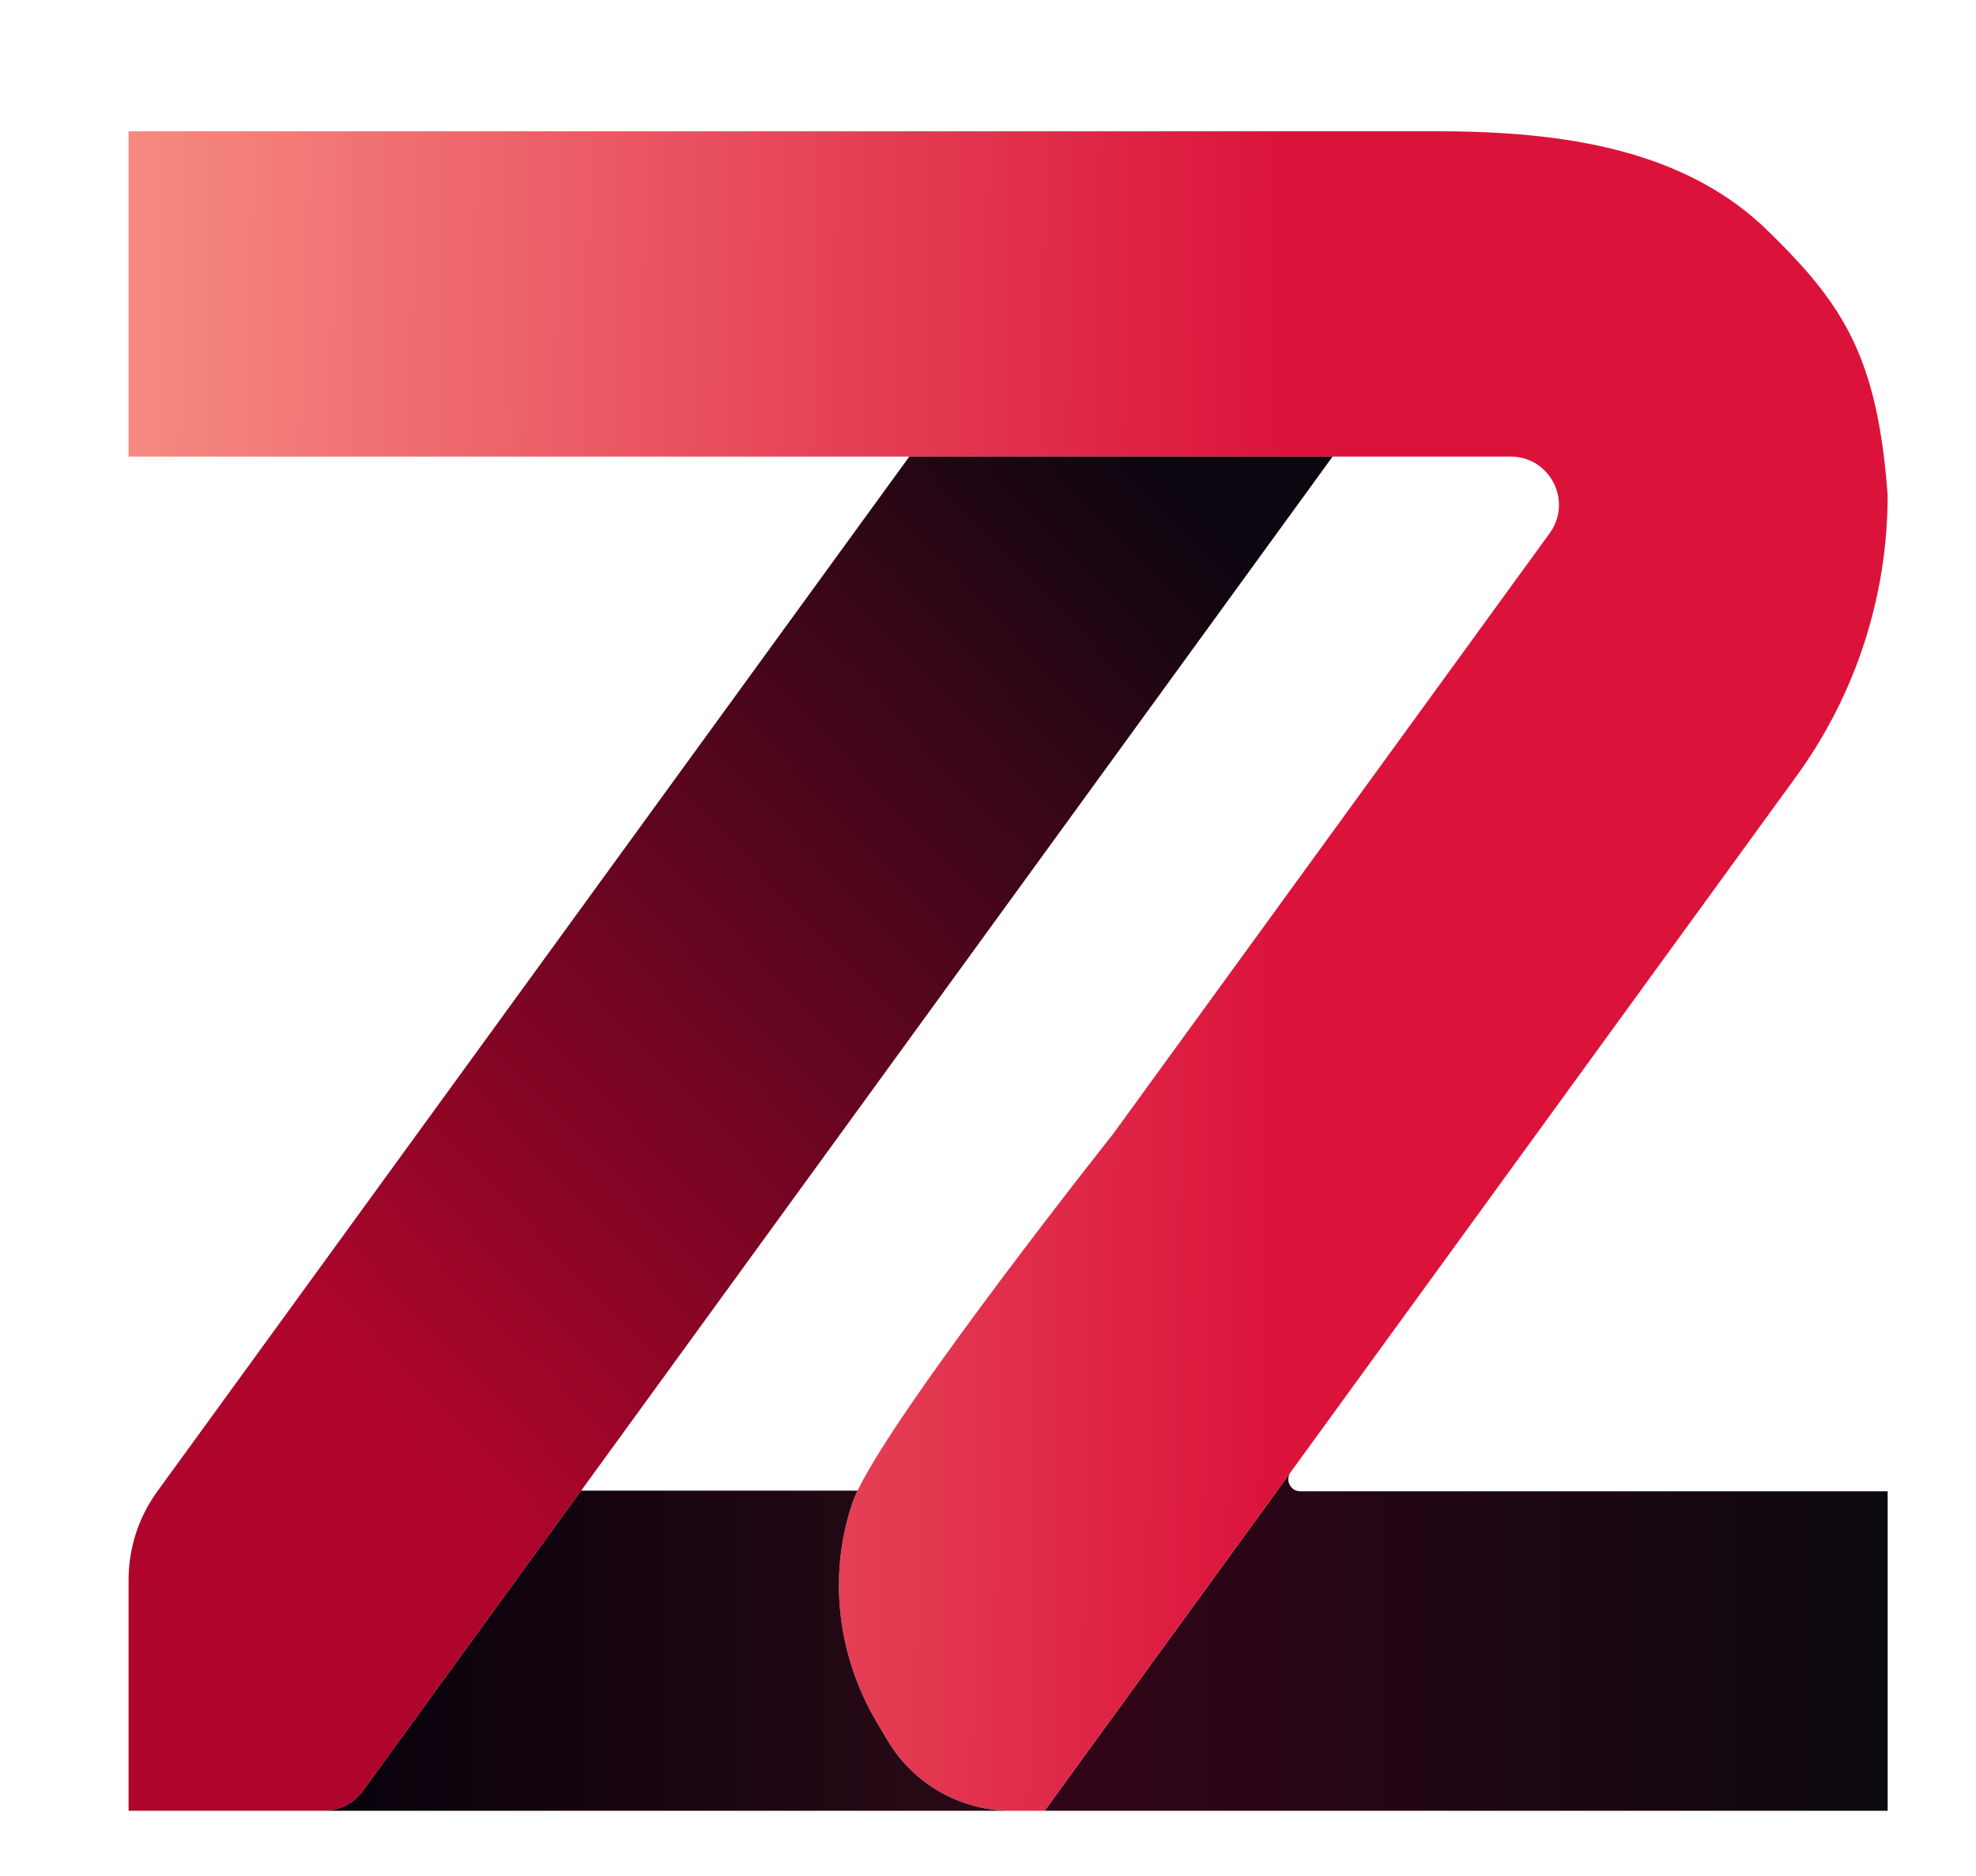
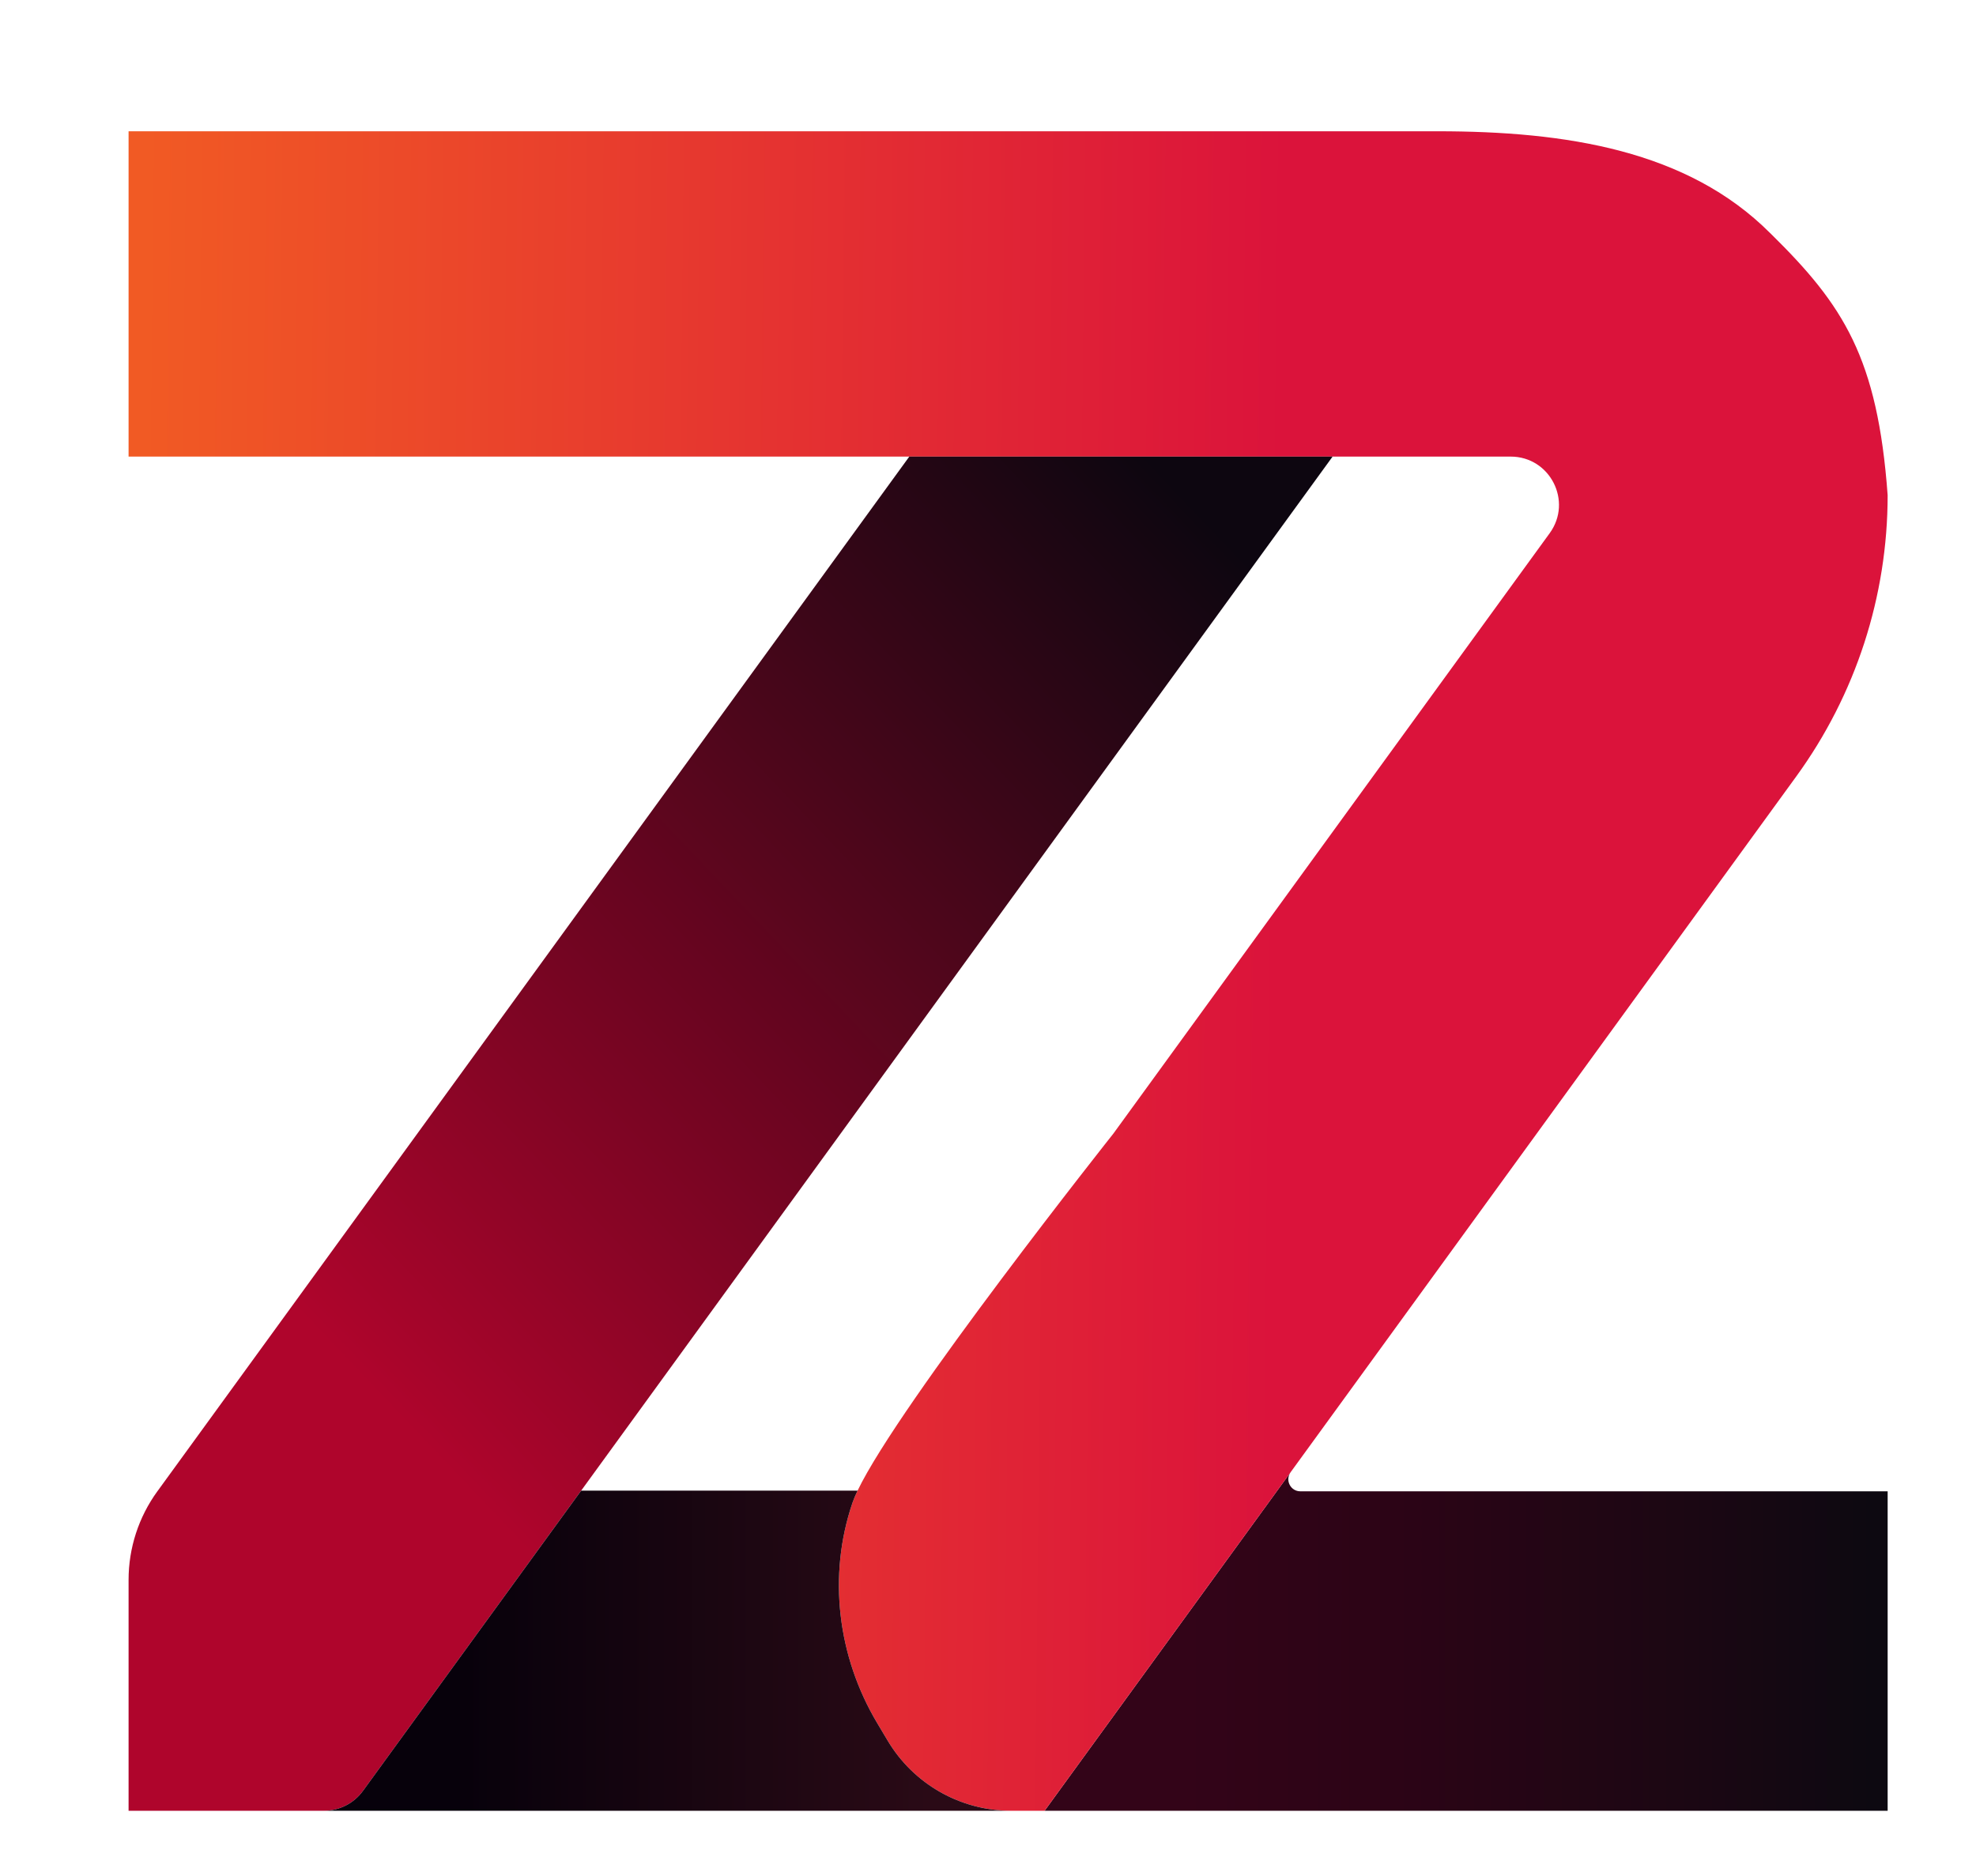
<svg xmlns="http://www.w3.org/2000/svg" id="Layer_1" data-name="Layer 1" viewBox="0 0 457.81 434.72">
  <defs>
    <style>
      .cls-1 {
        fill: url(#linear-gradient-2);
      }

      .cls-2 {
        fill: none;
      }

      .cls-3 {
        fill: url(#linear-gradient-4);
      }

      .cls-4 {
        fill: url(#linear-gradient-3);
      }

      .cls-5 {
        fill: url(#linear-gradient);
      }
    </style>
-     <linearGradient id="linear-gradient" x1="242.02" y1="380.45" x2="437.34" y2="380.45" gradientUnits="userSpaceOnUse">
+     <linearGradient id="linear-gradient" x1="273.6" y1="380.45" x2="433.82" y2="380.45" gradientUnits="userSpaceOnUse">
      <stop offset="0" stop-color="#330418" />
-       <stop offset=".99" stop-color="#0d0911" />
+       <stop offset=".31" stop-color="#2c0416" />
+       <stop offset=".74" stop-color="#1b0713" />
+       <stop offset="1" stop-color="#0d0911" />
    </linearGradient>
    <linearGradient id="linear-gradient-2" x1="31.79" y1="222.3" x2="295.88" y2="225.14" gradientUnits="userSpaceOnUse">
-       <stop offset="0" stop-color="#f58980" />
+       <stop offset="0" stop-color="#f15a24" />
      <stop offset="1" stop-color="#db133b" />
    </linearGradient>
    <linearGradient id="linear-gradient-3" x1="84.59" y1="320.29" x2="286.65" y2="127.97" gradientUnits="userSpaceOnUse">
      <stop offset="0" stop-color="#af052c" />
      <stop offset="1" stop-color="#0d0610" />
    </linearGradient>
-     <linearGradient id="linear-gradient-4" x1="75.04" y1="382.52" x2="234.27" y2="382.52" gradientUnits="userSpaceOnUse">
+     <linearGradient id="linear-gradient-4" x1="104.92" y1="382.52" x2="216.52" y2="382.52" gradientUnits="userSpaceOnUse">
      <stop offset="0" stop-color="#07010b" />
      <stop offset=".99" stop-color="#2a0a16" />
    </linearGradient>
  </defs>
  <path class="cls-5" d="M437.34,345.59v74.03h-195.32l56.92-78.34c-1.2,1.84.1,4.31,2.33,4.31h136.07Z" />
  <path class="cls-1" d="M437.34,114.77c0,11.7-1.85,23.26-5.42,34.25-3.57,10.99-8.87,21.43-15.74,30.89l-84.14,115.81-33.02,45.44s-.03.04-.03.06l-.05.06-56.92,78.34h-7.75c-11.73,0-22.6-6.17-28.61-16.25l-2.42-4.06c-9.18-15.4-11.51-34.1-5.73-51.08.28-.81.67-1.74,1.18-2.8,9.68-20.19,59.25-82.72,59.25-82.72l101.1-139.15c5.37-7.39.09-17.75-9.04-17.75H29.79V30.42h303.28c29.81,0,57.87,4.42,77,23.55.11.11.21.21.32.31,16.72,16.46,24.63,28.66,26.95,60.49Z" />
  <path class="cls-4" d="M308.74,105.81l-174.09,239.62-.12.16-50.43,69.41c-2.1,2.9-5.47,4.62-9.06,4.62H29.79v-53.5c0-7.38,2.33-14.56,6.67-20.53l.12-.16L210.67,105.81h98.07Z" />
  <path class="cls-3" d="M234.27,419.62H75.04c3.59,0,6.96-1.72,9.06-4.62l50.43-69.41.12-.16h64.04c-.51,1.06-.9,1.99-1.18,2.8-5.78,16.98-3.45,35.68,5.73,51.08l2.42,4.06c6.01,10.08,16.88,16.25,28.61,16.25Z" />
  <line class="cls-2" x1="332.04" y1="295.72" x2="298.99" y2="341.22" />
</svg>
